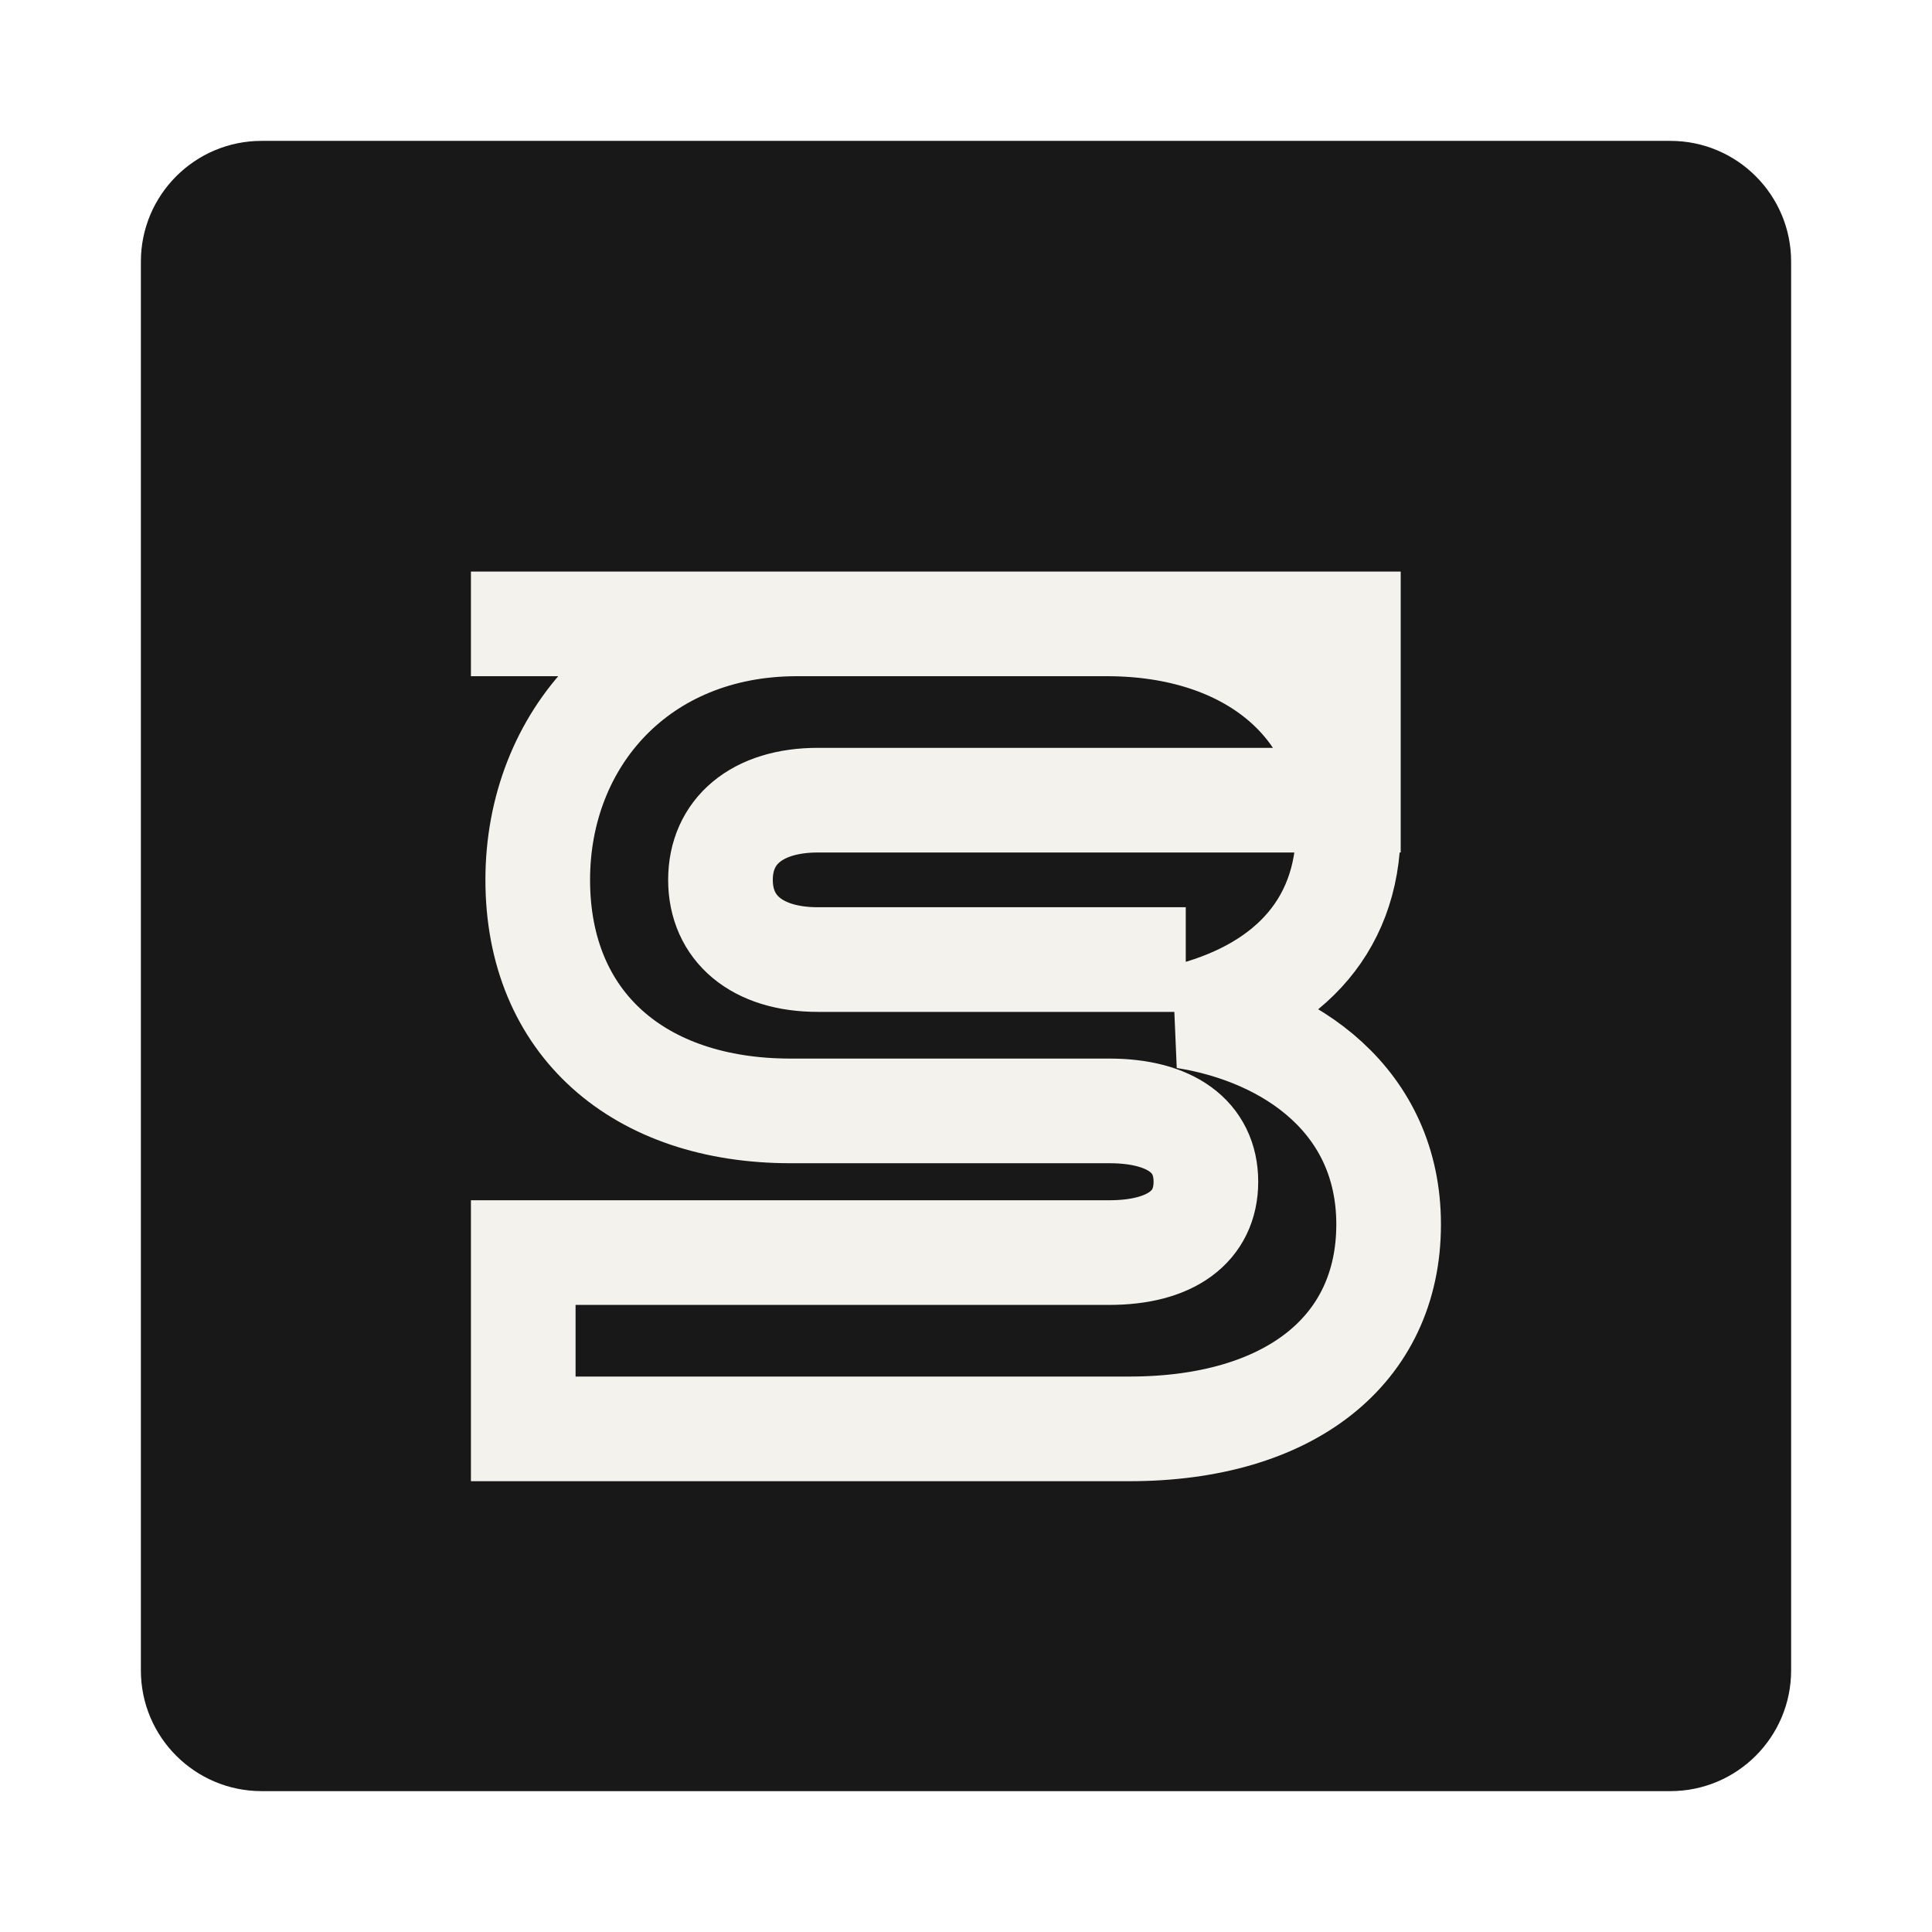
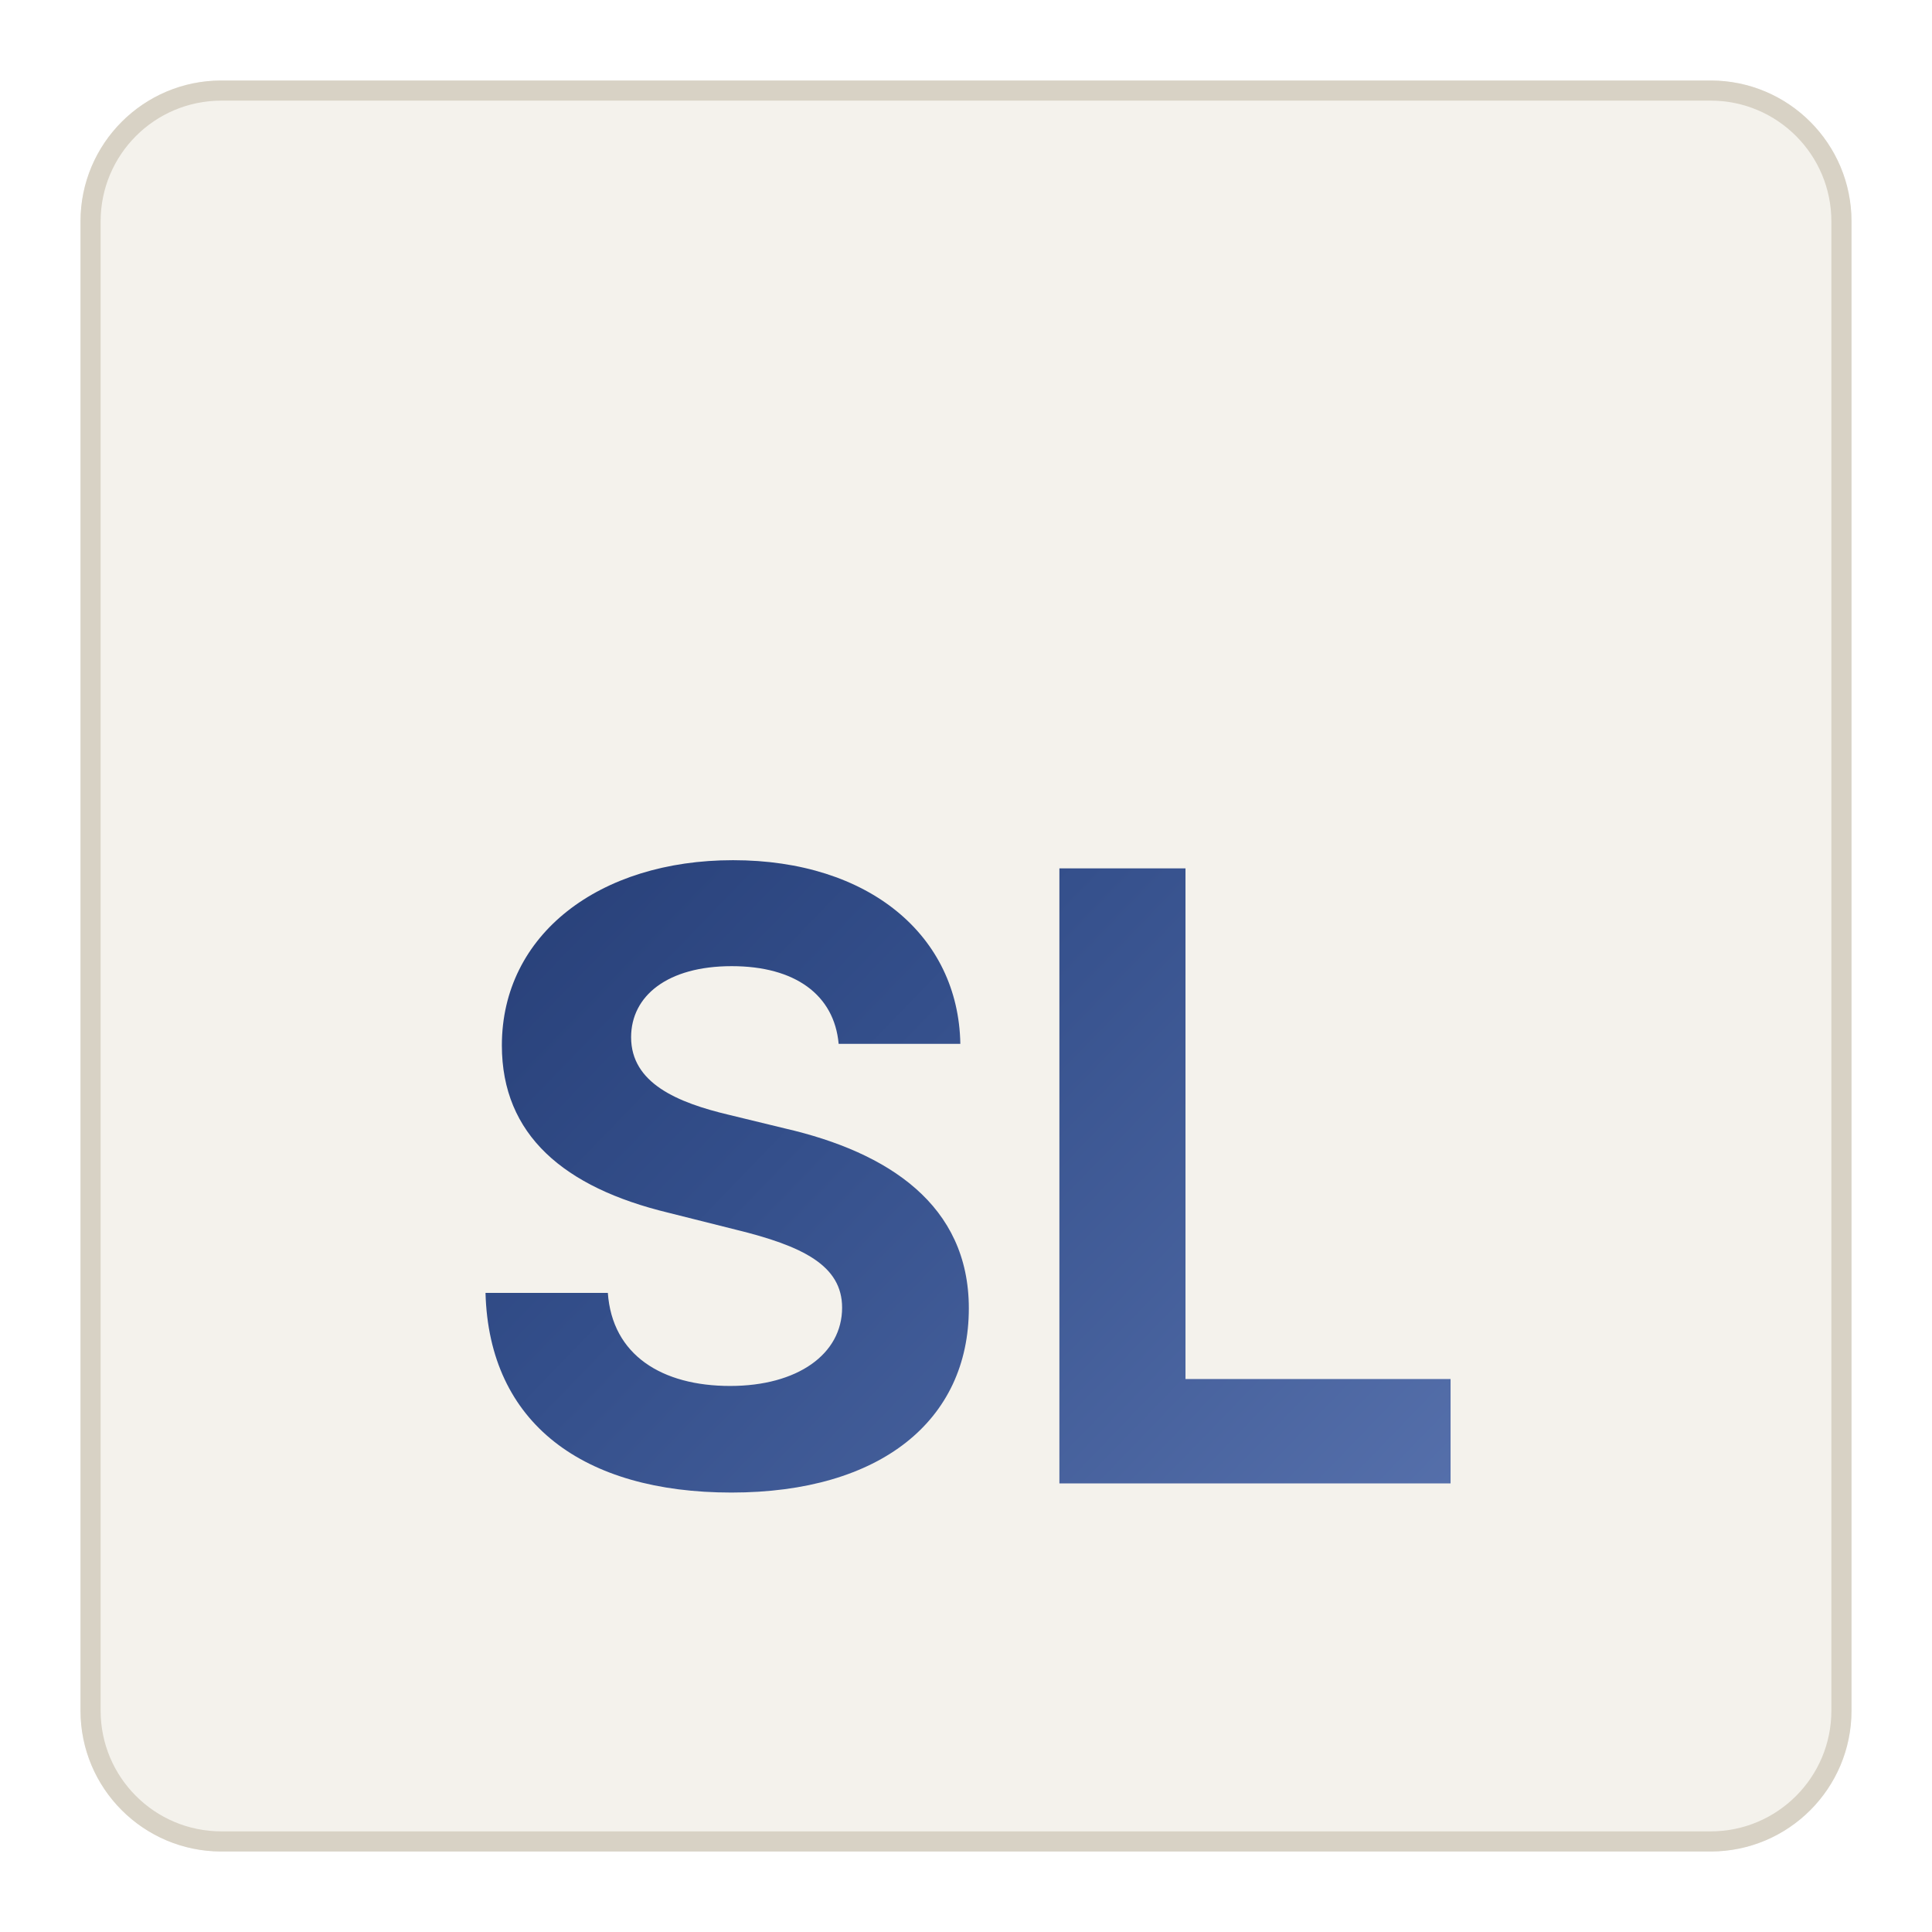
<svg xmlns="http://www.w3.org/2000/svg" width="96" height="96" viewBox="0 0 96 96" fill="none" role="img" aria-labelledby="title">
-   <rect x="7" y="7" width="82" height="82" rx="6" fill="#171817" />
-   <path d="M26 31H55C62.18 31 67 35.08 67 41.16C67 46.28 63.68 49.31 58.88 50.5C64.16 51.34 69 54.72 69 60.84C69 67.12 64.04 71 56.12 71H26V62.24H55.12C58.16 62.24 59.92 60.96 59.92 58.72C59.92 56.48 58.16 55.2 55.12 55.2H39.28C31.76 55.2 26.72 50.88 26.72 43.72C26.72 36.72 31.76 31 39.6 31H67V39.76H40.64C37.6 39.76 35.8 41.32 35.8 43.72C35.8 46.12 37.6 47.68 40.64 47.68H56.32" stroke="#F4F2EC" stroke-width="5.2" stroke-linecap="square" stroke-linejoin="miter" />
+   <defs>
+     <linearGradient id="slBlue" x1="20" y1="18" x2="82" y2="78" gradientUnits="userSpaceOnUse">
+       <stop offset="0" stop-color="#1B2F63" />
+       <stop offset="0.46" stop-color="#334E8A" />
+       <stop offset="1" stop-color="#5E78B3" />
+     </linearGradient>
+     <filter id="softMidnight" x="4" y="8" width="88" height="80" color-interpolation-filters="sRGB">
+       <feGaussianBlur stdDeviation="1.15" />
+     </filter>
+   </defs>
+   <rect x="4" y="4" width="88" height="88" rx="7" fill="#F4F2EC" />
+   <rect x="4.5" y="4.5" width="87" height="87" rx="6.5" stroke="#D8D2C5" />
+   <text x="48" y="58" text-anchor="middle" dominant-baseline="middle" font-family="Inter, Arial, Helvetica, sans-serif" font-size="42" font-weight="750" fill="#203A73" opacity="0.28" filter="url(#softMidnight)">SL</text>
+   <text x="48" y="58" text-anchor="middle" dominant-baseline="middle" font-family="Inter, Arial, Helvetica, sans-serif" font-size="42" font-weight="750" fill="url(#slBlue)">SL</text>
</svg>
